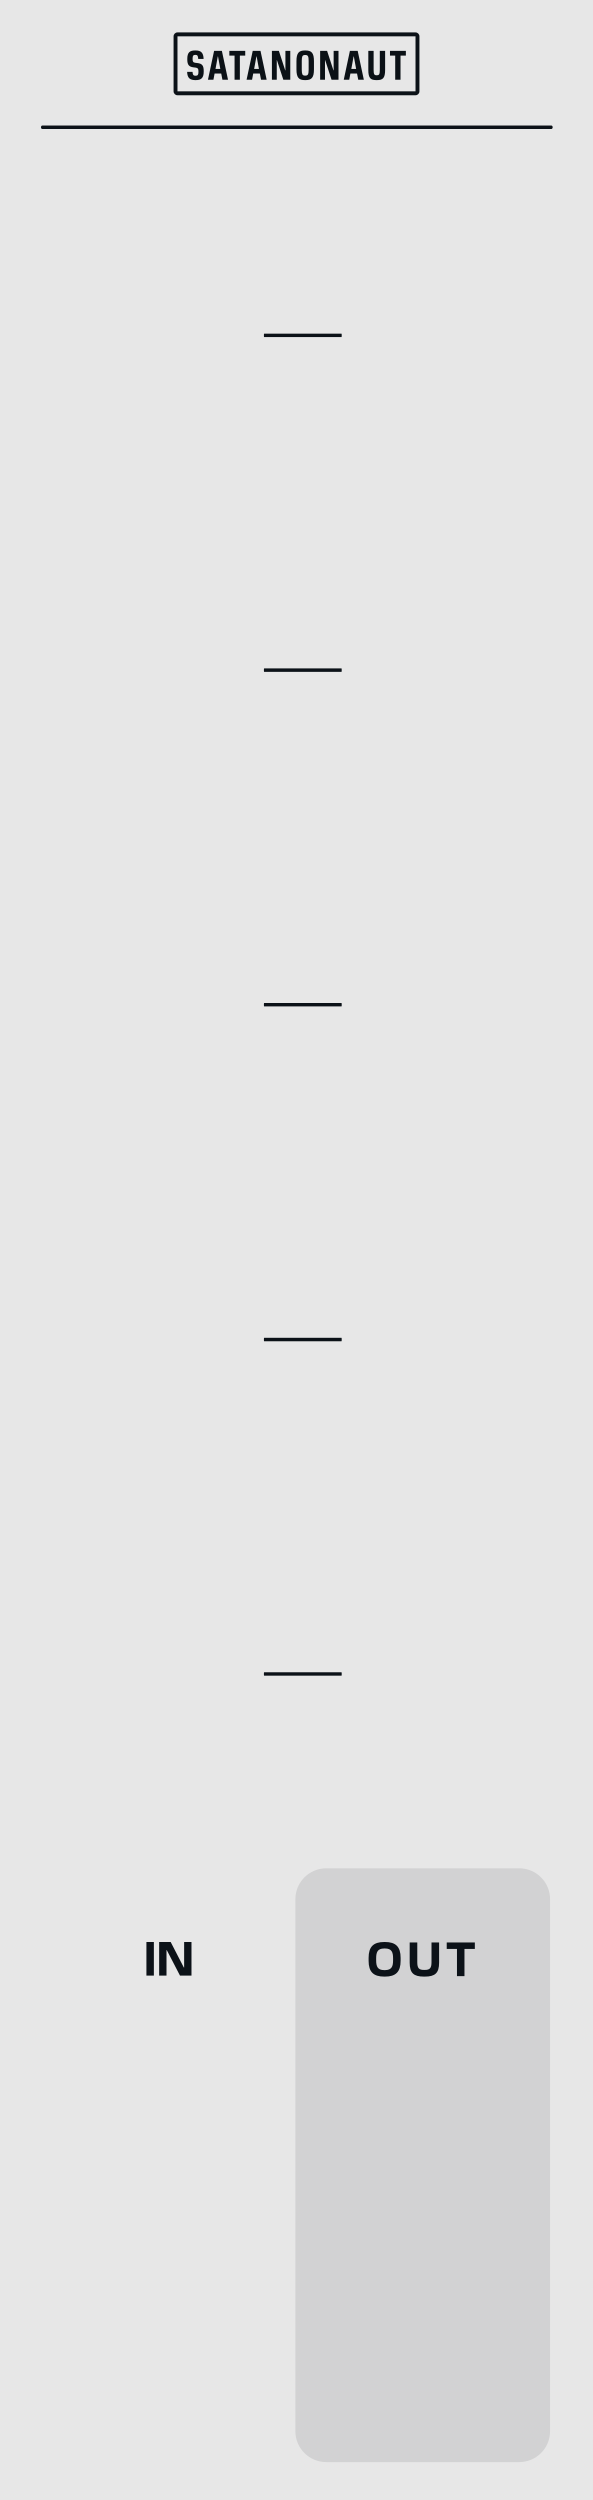
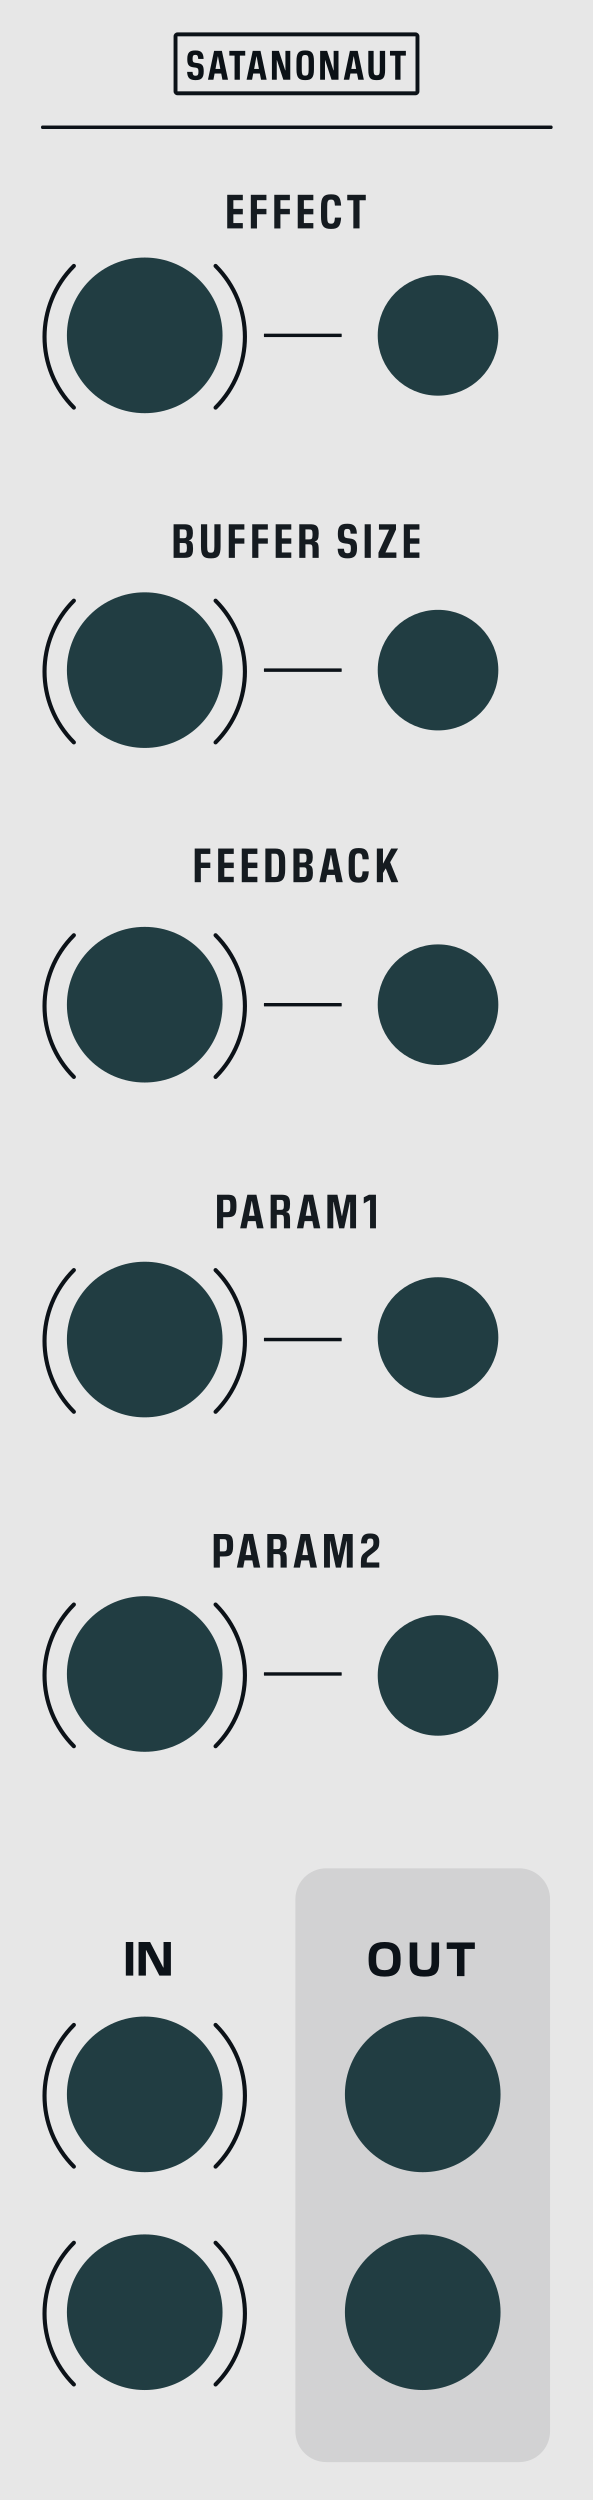
<svg xmlns="http://www.w3.org/2000/svg" version="1.1" id="Ebene_2" x="0px" y="0px" width="30.48mm" height="128.5mm" viewBox="0 0 86.4 364.252" xml:space="preserve">
  <defs id="defs63">
    <rect x="81.052" y="34.737" width="133.024" height="44.106" id="rect4" />
    <rect x="22.981" y="406.233" width="46.315" height="26.163" id="rect3" />
+     <rect x="31.775" y="71.189" width="255.118" height="85.549" id="rect2-5-9-1-4" />
+     <rect x="31.775" y="71.189" width="255.118" height="85.549" id="rect2-5-9-1-4-8" />
+     <rect x="31.775" y="71.189" width="255.118" height="85.549" id="rect2-5-9-1-4-8-6" />
+     <rect x="31.775" y="71.189" width="255.118" height="85.549" id="rect2-5-9-1-4-8-6-9" />
+     <rect x="31.775" y="71.189" width="255.118" height="85.549" id="rect2-5-9-1-4-8-6-9-4" />
  </defs>
  <style type="text/css" id="style2">
	.st0{fill:#F3EDE7;}
</style>
  <rect style="fill:#e7e7e7;fill-opacity:1;stroke-width:0.726;stroke-dasharray:none" id="rect350" width="86.4" height="364.252" x="0" y="-2.8421709e-14" />
  <path class="st0" d="M 6.153,18.793 H 80.343 c 0.1,0 0.181,-0.112 0.181,-0.25 0,-0.138 -0.081,-0.25 -0.181,-0.25 H 6.153 c -0.1,0 -0.181,0.112 -0.181,0.25 0,0.138 0.081,0.25 0.181,0.25" id="path52" style="fill:#0c1218;fill-opacity:1;stroke:none;stroke-width:1" />
  <path class="st0" d="m 38.477,49.114 h 11.284 c 0.015,0 0.027,-0.112 0.027,-0.25 0,-0.138 -0.012,-0.25 -0.027,-0.25 H 38.477 c -0.015,0 -0.027,0.112 -0.027,0.25 0,0.138 0.012,0.25 0.027,0.25" id="path52-8" style="fill:#0c1218;fill-opacity:1;stroke:none;stroke-width:1" />
  <path class="st0" d="m 38.477,97.889 h 11.284 c 0.015,0 0.027,-0.112 0.027,-0.25 0,-0.138 -0.012,-0.25 -0.027,-0.25 H 38.477 c -0.015,0 -0.027,0.112 -0.027,0.25 0,0.138 0.012,0.25 0.027,0.25" id="path52-8-3" style="fill:#0c1218;fill-opacity:1;stroke:none;stroke-width:1" />
  <path class="st0" d="m 38.477,146.635 h 11.284 c 0.015,0 0.027,-0.112 0.027,-0.25 0,-0.138 -0.012,-0.25 -0.027,-0.25 H 38.477 c -0.015,0 -0.027,0.112 -0.027,0.25 0,0.138 0.012,0.25 0.027,0.25" id="path52-8-4" style="fill:#0c1218;fill-opacity:1;stroke:none;stroke-width:1" />
  <path class="st0" d="m 38.477,195.422 h 11.284 c 0.015,0 0.027,-0.112 0.027,-0.25 0,-0.138 -0.012,-0.25 -0.027,-0.25 H 38.477 c -0.015,0 -0.027,0.112 -0.027,0.25 0,0.138 0.012,0.25 0.027,0.25" id="path52-8-3-8" style="fill:#0c1218;fill-opacity:1;stroke:none;stroke-width:1" />
  <path class="st0" d="m 38.477,244.151 h 11.284 c 0.015,0 0.027,-0.112 0.027,-0.25 0,-0.138 -0.012,-0.25 -0.027,-0.25 H 38.477 c -0.015,0 -0.027,0.112 -0.027,0.25 0,0.138 0.012,0.25 0.027,0.25" id="path52-8-3-8-1" style="fill:#0c1218;fill-opacity:1;stroke:none;stroke-width:1" />
  <g id="g1" transform="translate(-27.95219)">
    <path class="st0" d="m 88.493,5.293 v 8.018 h -34.681 V 5.293 h 34.681 m 0,-0.571 h -34.681 c -0.315,0 -0.57,0.255 -0.57,0.57 v 8.018 c 0,0.315 0.255,0.57 0.57,0.57 h 34.681 c 0.315,0 0.57,-0.255 0.57,-0.57 V 5.293 c 0,-0.315 -0.255,-0.571 -0.57,-0.571 z" id="path54" style="fill:#0c1218;fill-opacity:1;stroke:none" />
  </g>
  <rect style="fill:#d2d2d3;fill-opacity:1;stroke:none;stroke-width:0.283" id="rect2" width="37.107" height="86.518" x="43.038" y="-358.731" rx="4.5" ry="4.5" transform="scale(1,-1)" />
  <path class="st0" d="m 67.672,283.959 h 1.513 v -0.938 h -4.097 v 0.938 h 1.492 v 3.964 h 1.093 v -3.964 z m -5.789,4.034 c 1.513,0 2.094,-0.518 2.094,-2.031 v -2.942 h -1.106 v 2.879 c 0,0.847 -0.238,1.121 -0.96,1.121 h -0.154 c -0.722,0 -0.959,-0.266 -0.959,-1.121 v -2.879 h -1.107 v 2.942 c 0,1.513 0.575,2.031 2.094,2.031 z m -5.901,-0.945 c -0.973,0 -1.176,-0.539 -1.176,-1.429 v -0.294 c 0,-0.889 0.203,-1.429 1.176,-1.429 h 0.119 c 0.967,0 1.17,0.54 1.17,1.429 v 0.294 c 0,0.903 -0.203,1.415 -1.17,1.429 z m 0.105,0.945 c 1.576,0 2.283,-0.686 2.283,-2.304 v -0.427 c 0,-1.618 -0.708,-2.311 -2.283,-2.311 h -0.091 c -1.59,0 -2.29,0.693 -2.29,2.311 v 0.427 c 0,1.618 0.7,2.304 2.29,2.304 z" id="path46" style="fill:#0c1218;fill-opacity:1;stroke:none" />
-   <path style="font-size:9.333px;font-family:Pilat;-inkscape-font-specification:Pilat;text-align:center;text-anchor:middle;white-space:pre;fill:#0c1218;stroke-width:0.378" d="m 43.208,407.866 h -1.447 v 6.533 h 1.447 z m 7.308,0 h -1.428 v 4.965 h -0.056 l -2.557,-4.965 h -2.24 v 6.533 h 1.428 v -4.956 h 0.056 l 2.567,4.956 h 2.231 z" id="text3" transform="matrix(0.7500001,0,0,0.7500001,-9.987575,-22.94877)" aria-label="IN" />
+   <path style="font-size:9.333px;font-family:Pilat;-inkscape-font-specification:Pilat;text-align:center;text-anchor:middle;white-space:pre;fill:#0c1218;stroke-width:0.283" d="m 19.418,282.951 h -1.085 v 4.9 h 1.085 z m 5.481,0 h -1.071 v 3.724 h -0.042 l -1.918,-3.724 h -1.68 v 4.9 h 1.071 v -3.717 h 0.042 l 1.925,3.717 h 1.673 z" id="text3" aria-label="IN" />
  <path style="font-size:8px;font-family:'Pilat Condensed';-inkscape-font-specification:'Pilat Condensed, ';text-align:center;letter-spacing:0.6px;text-anchor:middle;white-space:pre;fill:#0b1116;stroke-width:0.378" d="m 128.048,41.816 c 1.024,0 1.552,-0.376 1.552,-1.656 v -0.112 c 0,-1.064 -0.32,-1.432 -1.2,-1.544 l -0.4,-0.048 c -0.456,-0.056 -0.56,-0.232 -0.56,-0.72 v -0.112 c 0,-0.552 0.144,-0.712 0.528,-0.712 0.376,0 0.536,0.128 0.568,0.792 h 1.04 c -0.032,-1.248 -0.544,-1.648 -1.552,-1.648 h -0.096 c -1.056,0 -1.52,0.4 -1.52,1.648 v 0.088 c 0,1.064 0.328,1.432 1.208,1.544 l 0.4,0.048 c 0.456,0.064 0.56,0.224 0.56,0.728 v 0.136 c 0,0.568 -0.16,0.72 -0.568,0.72 -0.344,0 -0.552,-0.12 -0.584,-0.752 h -1.048 c 0.024,0.6 0.168,1.024 0.432,1.256 0.264,0.232 0.656,0.344 1.16,0.344 z m 5.08,-5.68 h -1.512 l -1.192,5.6 h 1.064 l 0.224,-1.2 h 1.288 l 0.232,1.2 h 1.088 z m -0.752,1.072 0.448,2.44 h -0.936 l 0.448,-2.44 z m 4.248,-0.16 h 1.04 v -0.912 h -3.088 v 0.912 h 1.016 v 4.688 h 1.032 z m 4.008,-0.912 h -1.512 l -1.192,5.6 h 1.064 l 0.224,-1.2 h 1.288 l 0.232,1.2 h 1.088 z m -0.752,1.072 0.448,2.44 h -0.936 l 0.448,-2.44 z m 6.536,-1.072 h -0.944 v 3.784 h -0.04 l -1.232,-3.784 h -1.352 v 5.6 h 0.944 v -3.784 h 0.04 l 1.232,3.784 h 1.352 z m 2.944,5.68 c 1.184,0 1.656,-0.464 1.656,-2.08 v -1.592 c 0,-1.624 -0.472,-2.088 -1.656,-2.088 h -0.088 c -1.176,0 -1.656,0.464 -1.656,2.088 v 1.592 c 0,1.616 0.48,2.08 1.656,2.08 z m -0.072,-0.872 c -0.264,0 -0.432,-0.08 -0.52,-0.248 -0.08,-0.168 -0.12,-0.464 -0.12,-0.888 v -1.736 c 0,-0.432 0.04,-0.728 0.12,-0.888 0.088,-0.168 0.256,-0.248 0.52,-0.248 h 0.056 c 0.264,0 0.432,0.08 0.512,0.248 0.088,0.16 0.128,0.456 0.128,0.888 v 1.736 c 0,0.424 -0.04,0.72 -0.128,0.888 -0.08,0.168 -0.248,0.248 -0.512,0.248 z m 6.496,-4.808 h -0.944 v 3.784 h -0.04 l -1.232,-3.784 h -1.352 v 5.6 h 0.944 v -3.784 h 0.04 l 1.232,3.784 h 1.352 z m 3.728,0 h -1.512 l -1.192,5.6 h 1.064 l 0.224,-1.2 h 1.288 l 0.232,1.2 h 1.088 z m -0.752,1.072 0.448,2.44 h -0.936 l 0.448,-2.44 z m 4.496,4.608 c 1.152,0 1.584,-0.392 1.584,-1.984 v -3.696 h -1.032 v 3.704 c 0,0.84 -0.128,1.032 -0.568,1.032 h -0.064 c -0.44,0 -0.568,-0.192 -0.568,-1.032 v -3.704 h -1.032 v 3.696 c 0,1.592 0.432,1.984 1.584,1.984 z m 4.576,-4.768 h 1.04 v -0.912 h -3.088 v 0.912 h 1.016 v 4.688 h 1.032 z" id="text4" transform="matrix(0.7500001,0,0,0.7500001,-67.51835,-19.68918)" aria-label="SATANONAUT" />
+   <g id="g2" transform="translate(-19.6065,-68.15623)">
+     <path class="st0" d="m 30.582,127.335 c -2.793,-2.793 -4.188,-6.45 -4.188,-10.111 0,-3.66 1.395,-7.318 4.188,-10.111 0.117,-0.117 0.117,-0.307 0,-0.424 -0.117,-0.117 -0.307,-0.117 -0.424,0 -2.909,2.908 -4.364,6.723 -4.364,10.535 0,3.812 1.455,7.626 4.364,10.535 0.117,0.117 0.307,0.117 0.424,0 0.117,-0.116 0.117,-0.306 0,-0.424 z" id="path28" style="fill:#0c1218;fill-opacity:1;stroke:none" />
+     <path class="st0" d="m 50.803,107.114 c 2.793,2.793 4.188,6.45 4.188,10.111 0,3.66 -1.395,7.318 -4.188,10.111 -0.117,0.117 -0.117,0.307 0,0.424 0.117,0.117 0.307,0.117 0.424,0 2.909,-2.908 4.364,-6.723 4.364,-10.535 0,-3.812 -1.455,-7.626 -4.364,-10.535 -0.117,-0.117 -0.307,-0.117 -0.424,0 -0.118,0.117 -0.118,0.307 0,0.424 z" id="path30" style="fill:#0c1218;fill-opacity:1;stroke:none" />
+   </g>
+   <circle style="fill:#213d42;stroke:none;stroke-width:0.283" id="effect_input" cx="21.086" cy="48.864" r="11.339" />
+   <g id="g2-4" transform="translate(-19.6065,-19.38144)">
+     <path class="st0" d="m 30.582,127.335 c -2.793,-2.793 -4.188,-6.45 -4.188,-10.111 0,-3.66 1.395,-7.318 4.188,-10.111 0.117,-0.117 0.117,-0.307 0,-0.424 -0.117,-0.117 -0.307,-0.117 -0.424,0 -2.909,2.908 -4.364,6.723 -4.364,10.535 0,3.812 1.455,7.626 4.364,10.535 0.117,0.117 0.307,0.117 0.424,0 0.117,-0.116 0.117,-0.306 0,-0.424 z" id="path28-7" style="fill:#0c1218;fill-opacity:1;stroke:none" />
+     <path class="st0" d="m 50.803,107.114 c 2.793,2.793 4.188,6.45 4.188,10.111 0,3.66 -1.395,7.318 -4.188,10.111 -0.117,0.117 -0.117,0.307 0,0.424 0.117,0.117 0.307,0.117 0.424,0 2.909,-2.908 4.364,-6.723 4.364,-10.535 0,-3.812 -1.455,-7.626 -4.364,-10.535 -0.117,-0.117 -0.307,-0.117 -0.424,0 -0.118,0.117 -0.118,0.307 0,0.424 z" id="path30-5" style="fill:#0c1218;fill-opacity:1;stroke:none" />
+   </g>
+   <circle style="fill:#213d42;stroke:none;stroke-width:0.283" id="buffer_size_input" cx="21.086" cy="97.639" r="11.339" />
+   <g id="g2-4-9" transform="translate(-19.6065,29.36409)">
+     <path class="st0" d="m 30.582,127.335 c -2.793,-2.793 -4.188,-6.45 -4.188,-10.111 0,-3.66 1.395,-7.318 4.188,-10.111 0.117,-0.117 0.117,-0.307 0,-0.424 -0.117,-0.117 -0.307,-0.117 -0.424,0 -2.909,2.908 -4.364,6.723 -4.364,10.535 0,3.812 1.455,7.626 4.364,10.535 0.117,0.117 0.307,0.117 0.424,0 0.117,-0.116 0.117,-0.306 0,-0.424 z" id="path28-7-3" style="fill:#0c1218;fill-opacity:1;stroke:none" />
+     <path class="st0" d="m 50.803,107.114 c 2.793,2.793 4.188,6.45 4.188,10.111 0,3.66 -1.395,7.318 -4.188,10.111 -0.117,0.117 -0.117,0.307 0,0.424 0.117,0.117 0.307,0.117 0.424,0 2.909,-2.908 4.364,-6.723 4.364,-10.535 0,-3.812 -1.455,-7.626 -4.364,-10.535 -0.117,-0.117 -0.307,-0.117 -0.424,0 -0.118,0.117 -0.118,0.307 0,0.424 z" id="path30-5-4" style="fill:#0c1218;fill-opacity:1;stroke:none" />
+   </g>
+   <circle style="fill:#213d42;stroke:none;stroke-width:0.283" id="feedback_input" cx="21.086" cy="146.385" r="11.339" />
+   <g id="g2-4-9-7" transform="translate(-19.6065,78.15142)">
+     <path class="st0" d="m 30.582,127.335 c -2.793,-2.793 -4.188,-6.45 -4.188,-10.111 0,-3.66 1.395,-7.318 4.188,-10.111 0.117,-0.117 0.117,-0.307 0,-0.424 -0.117,-0.117 -0.307,-0.117 -0.424,0 -2.909,2.908 -4.364,6.723 -4.364,10.535 0,3.812 1.455,7.626 4.364,10.535 0.117,0.117 0.307,0.117 0.424,0 0.117,-0.116 0.117,-0.306 0,-0.424 z" id="path28-7-3-9" style="fill:#0c1218;fill-opacity:1;stroke:none" />
+     <path class="st0" d="m 50.803,107.114 c 2.793,2.793 4.188,6.45 4.188,10.111 0,3.66 -1.395,7.318 -4.188,10.111 -0.117,0.117 -0.117,0.307 0,0.424 0.117,0.117 0.307,0.117 0.424,0 2.909,-2.908 4.364,-6.723 4.364,-10.535 0,-3.812 -1.455,-7.626 -4.364,-10.535 -0.117,-0.117 -0.307,-0.117 -0.424,0 -0.118,0.117 -0.118,0.307 0,0.424 z" id="path30-5-4-9" style="fill:#0c1218;fill-opacity:1;stroke:none" />
+   </g>
+   <circle style="fill:#213d42;stroke:none;stroke-width:0.283" id="param_1_input" cx="21.086" cy="195.172" r="11.339" />
+   <g id="g2-4-9-7-4" transform="translate(-19.6065,126.8809)">
+     <path class="st0" d="m 30.582,127.335 c -2.793,-2.793 -4.188,-6.45 -4.188,-10.111 0,-3.66 1.395,-7.318 4.188,-10.111 0.117,-0.117 0.117,-0.307 0,-0.424 -0.117,-0.117 -0.307,-0.117 -0.424,0 -2.909,2.908 -4.364,6.723 -4.364,10.535 0,3.812 1.455,7.626 4.364,10.535 0.117,0.117 0.307,0.117 0.424,0 0.117,-0.116 0.117,-0.306 0,-0.424 z" id="path28-7-3-9-4" style="fill:#0c1218;fill-opacity:1;stroke:none" />
+     <path class="st0" d="m 50.803,107.114 c 2.793,2.793 4.188,6.45 4.188,10.111 0,3.66 -1.395,7.318 -4.188,10.111 -0.117,0.117 -0.117,0.307 0,0.424 0.117,0.117 0.307,0.117 0.424,0 2.909,-2.908 4.364,-6.723 4.364,-10.535 0,-3.812 -1.455,-7.626 -4.364,-10.535 -0.117,-0.117 -0.307,-0.117 -0.424,0 -0.118,0.117 -0.118,0.307 0,0.424 z" id="path30-5-4-9-3" style="fill:#0c1218;fill-opacity:1;stroke:none" />
+   </g>
+   <circle style="fill:#213d42;stroke:none;stroke-width:0.283" id="param_2_input" cx="21.086" cy="243.901" r="11.339" />
+   <g id="g2-4-9-7-4-4" transform="translate(-19.6065,188.1307)">
+     <path class="st0" d="m 30.582,127.335 c -2.793,-2.793 -4.188,-6.45 -4.188,-10.111 0,-3.66 1.395,-7.318 4.188,-10.111 0.117,-0.117 0.117,-0.307 0,-0.424 -0.117,-0.117 -0.307,-0.117 -0.424,0 -2.909,2.908 -4.364,6.723 -4.364,10.535 0,3.812 1.455,7.626 4.364,10.535 0.117,0.117 0.307,0.117 0.424,0 0.117,-0.116 0.117,-0.306 0,-0.424 z" id="path28-7-3-9-4-4" style="fill:#0c1218;fill-opacity:1;stroke:none" />
+     <path class="st0" d="m 50.803,107.114 c 2.793,2.793 4.188,6.45 4.188,10.111 0,3.66 -1.395,7.318 -4.188,10.111 -0.117,0.117 -0.117,0.307 0,0.424 0.117,0.117 0.307,0.117 0.424,0 2.909,-2.908 4.364,-6.723 4.364,-10.535 0,-3.812 -1.455,-7.626 -4.364,-10.535 -0.117,-0.117 -0.307,-0.117 -0.424,0 -0.118,0.117 -0.118,0.307 0,0.424 z" id="path30-5-4-9-3-4" style="fill:#0c1218;fill-opacity:1;stroke:none" />
+   </g>
+   <circle style="fill:#213d42;stroke:none;stroke-width:0.283" id="left_input" cx="21.086" cy="305.151" r="11.339" />
+   <circle style="fill:#213d42;stroke:none;stroke-width:0.283" id="left_output" cx="61.592" cy="305.151" r="11.339" />
+   <circle style="fill:#213d42;stroke:none;stroke-width:0.283" id="right_output" cx="61.592" cy="336.892" r="11.339" />
+   <circle style="display:inline;fill:#213d42;stroke:none;stroke-width:0.283" id="effect_knob" cx="63.821" cy="48.864" r="8.786" />
+   <circle style="display:inline;fill:#213d42;stroke:none;stroke-width:0.283" id="buffer_size_knob" cx="63.821" cy="97.639" r="8.786" />
+   <circle style="display:inline;fill:#213d42;stroke:none;stroke-width:0.283" id="feedback_knob" cx="63.821" cy="146.385" r="8.786" />
+   <circle style="display:inline;fill:#213d42;stroke:none;stroke-width:0.283" id="param1_knob" cx="63.821" cy="194.878" r="8.786" />
+   <circle style="display:inline;fill:#213d42;stroke:none;stroke-width:0.283" id="param2_knob" cx="63.821" cy="244.109" r="8.786" />
+   <g id="g2-4-9-7-4-4-1" transform="translate(-19.6065,219.8715)">
+     <path class="st0" d="m 30.582,127.335 c -2.793,-2.793 -4.188,-6.45 -4.188,-10.111 0,-3.66 1.395,-7.318 4.188,-10.111 0.117,-0.117 0.117,-0.307 0,-0.424 -0.117,-0.117 -0.307,-0.117 -0.424,0 -2.909,2.908 -4.364,6.723 -4.364,10.535 0,3.812 1.455,7.626 4.364,10.535 0.117,0.117 0.307,0.117 0.424,0 0.117,-0.116 0.117,-0.306 0,-0.424 z" id="path28-7-3-9-4-4-5" style="fill:#0c1218;fill-opacity:1;stroke:none" />
+     <path class="st0" d="m 50.803,107.114 c 2.793,2.793 4.188,6.45 4.188,10.111 0,3.66 -1.395,7.318 -4.188,10.111 -0.117,0.117 -0.117,0.307 0,0.424 0.117,0.117 0.307,0.117 0.424,0 2.909,-2.908 4.364,-6.723 4.364,-10.535 0,-3.812 -1.455,-7.626 -4.364,-10.535 -0.117,-0.117 -0.307,-0.117 -0.424,0 -0.118,0.117 -0.118,0.307 0,0.424 z" id="path30-5-4-9-3-4-8" style="fill:#0c1218;fill-opacity:1;stroke:none" />
+   </g>
+   <circle style="fill:#213d42;stroke:none;stroke-width:0.283" id="right_input" cx="21.086" cy="336.892" r="11.339" />
+   <path d="m 149.056,78.311 h -1.839 v -1.699 h 1.839 v -1.055 h -1.839 v -1.689 h 1.839 v -1.045 h -3.033 v 6.533 h 3.033 z m 2.747,-1.708 h 1.839 v -1.045 h -1.839 v -1.689 h 1.839 v -1.045 h -3.033 v 6.533 h 1.195 z m 4.557,0 h 1.839 v -1.045 h -1.839 v -1.689 h 1.839 v -1.045 h -3.033 v 6.533 h 1.195 z m 6.396,1.708 h -1.839 v -1.699 h 1.839 v -1.055 h -1.839 v -1.689 h 1.839 v -1.045 h -3.033 v 6.533 h 3.033 z m 3.521,1.139 c 1.269,0 1.783,-0.495 1.876,-2.193 h -1.204 c -0.056,0.971 -0.252,1.176 -0.709,1.176 h -0.056 c -0.308,0 -0.504,-0.093 -0.597,-0.289 -0.093,-0.196 -0.14,-0.541 -0.14,-1.036 v -2.025 c 0,-1.008 0.131,-1.325 0.737,-1.325 h 0.056 c 0.457,0 0.653,0.196 0.709,1.167 h 1.204 c -0.093,-1.699 -0.607,-2.193 -1.876,-2.193 h -0.14 c -1.372,0 -1.895,0.56 -1.895,2.427 v 1.867 c 0,1.867 0.523,2.427 1.895,2.427 z m 5.453,-5.563 h 1.213 v -1.064 h -3.603 v 1.064 h 1.185 v 5.469 h 1.204 z" id="text2-5-5-9-5" style="font-size:9.333px;font-family:'Pilat Condensed';-inkscape-font-specification:'Pilat Condensed, ';text-align:center;letter-spacing:0.88px;white-space:pre;fill:#0b1116;fill-opacity:0.953;stroke-width:0.378" transform="matrix(0.7500001,0,0,0.7500001,-76.41249,-26.23459)" aria-label="EFFECT" />
+   <path d="m 139.282,77.48 c 0,-0.98 -0.252,-1.381 -0.803,-1.493 v -0.047 c 0.513,-0.112 0.775,-0.523 0.775,-1.353 v -0.065 c 0,-1.409 -0.513,-1.699 -1.755,-1.699 H 135.502 v 6.533 h 2.035 c 1.223,0 1.745,-0.308 1.745,-1.736 z m -1.895,-3.649 c 0.485,0 0.672,0.093 0.672,0.849 v 0.037 c 0,0.747 -0.187,0.821 -0.653,0.821 h -0.709 v -1.708 z m 0,2.641 c 0.504,0 0.7,0.065 0.7,0.84 v 0.187 c 0,0.765 -0.196,0.859 -0.7,0.859 h -0.691 v -1.885 z m 5.397,2.977 c 1.344,0 1.848,-0.457 1.848,-2.315 v -4.312 h -1.204 v 4.321 c 0,0.98 -0.149,1.204 -0.663,1.204 h -0.075 c -0.513,0 -0.663,-0.224 -0.663,-1.204 v -4.321 h -1.204 v 4.312 c 0,1.857 0.504,2.315 1.848,2.315 z m 4.632,-2.847 h 1.839 v -1.045 h -1.839 v -1.689 h 1.839 V 72.823 H 146.222 v 6.533 h 1.195 z m 4.557,0 h 1.839 v -1.045 h -1.839 v -1.689 h 1.839 v -1.045 h -3.033 v 6.533 h 1.195 z m 6.396,1.708 h -1.839 v -1.699 h 1.839 v -1.055 h -1.839 v -1.689 h 1.839 v -1.045 h -3.033 v 6.533 h 3.033 z m 2.747,-1.587 h 0.7 c 0.504,0 0.681,0.093 0.681,0.896 v 1.736 h 1.195 v -1.661 c 0,-1.176 -0.252,-1.381 -0.756,-1.493 v -0.047 c 0.504,-0.131 0.756,-0.42 0.756,-1.475 v -0.121 c 0,-1.456 -0.523,-1.736 -1.764,-1.736 h -2.007 v 6.533 h 1.195 z m 0.691,-2.893 c 0.495,0 0.691,0.093 0.691,0.877 v 0.187 c 0,0.775 -0.187,0.868 -0.644,0.868 h -0.737 v -1.932 z m 7.519,5.619 c 1.195,0 1.811,-0.439 1.811,-1.932 v -0.131 c 0,-1.241 -0.373,-1.671 -1.4,-1.801 l -0.467,-0.056 c -0.532,-0.065 -0.653,-0.271 -0.653,-0.84 v -0.131 c 0,-0.644 0.168,-0.831 0.616,-0.831 0.439,0 0.625,0.149 0.663,0.924 h 1.213 c -0.037,-1.456 -0.635,-1.923 -1.811,-1.923 h -0.112 c -1.232,0 -1.773,0.467 -1.773,1.923 v 0.103 c 0,1.241 0.383,1.671 1.409,1.801 l 0.467,0.056 c 0.532,0.075 0.653,0.261 0.653,0.849 v 0.159 c 0,0.663 -0.187,0.84 -0.663,0.84 -0.401,0 -0.644,-0.14 -0.681,-0.877 h -1.223 c 0.028,0.7 0.196,1.195 0.504,1.465 0.308,0.271 0.765,0.401 1.353,0.401 z m 4.492,-6.627 h -1.195 v 6.533 h 1.195 z m 4.968,5.488 h -2.128 l 2.053,-4.452 v -1.036 h -3.313 v 1.055 h 1.96 l -2.053,4.452 v 1.027 h 3.481 z m 4.473,0 h -1.839 v -1.699 h 1.839 v -1.055 h -1.839 v -1.689 h 1.839 v -1.045 h -3.033 v 6.533 h 3.033 z" id="text2-5-5-9-5-0" style="font-size:9.333px;font-family:'Pilat Condensed';-inkscape-font-specification:'Pilat Condensed, ';text-align:center;letter-spacing:0.88px;white-space:pre;fill:#0b1116;fill-opacity:0.953;stroke-width:0.378" transform="matrix(0.7500001,0,0,0.7500001,-76.3355,21.76541)" aria-label="BUFFER SIZE" />
+   <path d="m 140.91,76.603 h 1.839 v -1.045 h -1.839 v -1.689 h 1.839 v -1.045 h -3.033 v 6.533 h 1.195 z m 6.396,1.708 h -1.839 v -1.699 h 1.839 v -1.055 h -1.839 v -1.689 h 1.839 v -1.045 h -3.033 v 6.533 h 3.033 z m 4.585,0 h -1.839 v -1.699 h 1.839 v -1.055 h -1.839 v -1.689 h 1.839 v -1.045 h -3.033 v 6.533 h 3.033 z m 5.407,-3.052 c 0,-1.876 -0.579,-2.436 -1.951,-2.436 h -1.904 v 6.533 h 1.904 c 1.372,0 1.951,-0.56 1.951,-2.427 z m -1.969,-1.428 c 0.597,0 0.765,0.336 0.765,1.344 v 1.839 c 0,0.999 -0.177,1.335 -0.765,1.335 h -0.691 v -4.517 z m 7.348,3.649 c 0,-0.98 -0.252,-1.381 -0.803,-1.493 v -0.047 c 0.513,-0.112 0.775,-0.523 0.775,-1.353 v -0.065 c 0,-1.409 -0.513,-1.699 -1.755,-1.699 h -1.997 v 6.533 h 2.035 c 1.223,0 1.745,-0.308 1.745,-1.736 z m -1.895,-3.649 c 0.485,0 0.672,0.093 0.672,0.849 v 0.037 c 0,0.747 -0.187,0.821 -0.653,0.821 h -0.709 v -1.708 z m 0,2.641 c 0.504,0 0.7,0.065 0.7,0.84 v 0.187 c 0,0.765 -0.196,0.859 -0.7,0.859 h -0.691 v -1.885 z m 6.303,-3.649 h -1.764 l -1.391,6.533 h 1.241 l 0.261,-1.4 h 1.503 l 0.271,1.4 h 1.269 z m -0.877,1.251 0.523,2.847 h -1.092 l 0.523,-2.847 z m 5.453,5.376 c 1.269,0 1.783,-0.495 1.876,-2.193 h -1.204 c -0.056,0.971 -0.252,1.176 -0.709,1.176 h -0.056 c -0.308,0 -0.504,-0.093 -0.597,-0.289 -0.093,-0.196 -0.14,-0.541 -0.14,-1.036 v -2.025 c 0,-1.008 0.131,-1.325 0.737,-1.325 h 0.056 c 0.457,0 0.653,0.196 0.709,1.167 h 1.204 c -0.093,-1.699 -0.607,-2.193 -1.876,-2.193 h -0.14 c -1.372,0 -1.895,0.56 -1.895,2.427 v 1.867 c 0,1.867 0.523,2.427 1.895,2.427 z m 4.632,-1.867 0.504,-0.868 h 0.047 l 1.073,2.641 h 1.353 l -1.587,-3.873 1.54,-2.66 h -1.344 l -1.549,2.893 h -0.037 v -2.893 h -1.195 v 6.533 h 1.195 z" id="text2-5-5-9-5-0-8" style="font-size:9.333px;font-family:'Pilat Condensed';-inkscape-font-specification:'Pilat Condensed, ';text-align:center;letter-spacing:0.88px;white-space:pre;fill:#0b1116;fill-opacity:0.953;stroke-width:0.378" transform="matrix(0.7500001,0,0,0.7500001,-76.41949,69.01542)" aria-label="FEEDBACK" />
+   <path d="m 145.089,77.191 h 0.812 c 1.223,0 1.764,-0.317 1.764,-1.997 v -0.373 c 0,-1.717 -0.523,-1.997 -1.764,-1.997 h -2.007 v 6.533 h 1.195 z m 0.709,-3.369 c 0.485,0 0.672,0.121 0.672,0.971 v 0.448 c 0,0.84 -0.177,0.971 -0.672,0.971 h -0.709 v -2.389 z m 5.743,-0.999 h -1.764 l -1.391,6.533 h 1.241 l 0.261,-1.4 h 1.503 l 0.271,1.4 h 1.269 z m -0.877,1.251 0.523,2.847 h -1.092 l 0.523,-2.847 z m 4.837,2.651 h 0.7 c 0.504,0 0.681,0.093 0.681,0.896 v 1.736 h 1.195 v -1.661 c 0,-1.176 -0.252,-1.381 -0.756,-1.493 v -0.047 c 0.504,-0.131 0.756,-0.42 0.756,-1.475 v -0.121 c 0,-1.456 -0.523,-1.736 -1.764,-1.736 h -2.007 v 6.533 h 1.195 z m 0.691,-2.893 c 0.495,0 0.691,0.093 0.691,0.877 v 0.187 c 0,0.775 -0.187,0.868 -0.644,0.868 h -0.737 v -1.932 z m 6.368,-1.008 h -1.764 l -1.391,6.533 h 1.241 l 0.261,-1.4 h 1.503 l 0.271,1.4 h 1.269 z m -0.877,1.251 0.523,2.847 h -1.092 l 0.523,-2.847 z m 9.215,-1.251 h -1.857 l -0.859,4.125 h -0.056 l -0.849,-4.125 h -1.951 v 6.533 h 1.148 v -5.124 h 0.047 l 1.101,5.124 h 0.98 l 1.092,-5.124 h 0.056 v 5.124 h 1.148 z m 3.867,0 h -1.353 l -1.017,0.504 v 1.204 l 1.176,-0.663 h 0.047 v 5.488 h 1.148 z" id="text2-5-5-9-5-0-8-4" style="font-size:9.333px;font-family:'Pilat Condensed';-inkscape-font-specification:'Pilat Condensed, ';text-align:center;letter-spacing:0.88px;white-space:pre;fill:#0b1116;fill-opacity:0.953;stroke-width:0.378" transform="matrix(0.7500001,0,0,0.7500001,-76.297,119.4529)" aria-label="PARAM1" />
+   <path d="m 144.492,77.191 h 0.812 c 1.223,0 1.764,-0.317 1.764,-1.997 v -0.373 c 0,-1.717 -0.523,-1.997 -1.764,-1.997 h -2.007 v 6.533 h 1.195 z m 0.709,-3.369 c 0.485,0 0.672,0.121 0.672,0.971 v 0.448 c 0,0.84 -0.177,0.971 -0.672,0.971 h -0.709 v -2.389 z m 5.743,-0.999 h -1.764 l -1.391,6.533 h 1.241 l 0.261,-1.4 h 1.503 l 0.271,1.4 h 1.269 z m -0.877,1.251 0.523,2.847 h -1.092 l 0.523,-2.847 z m 4.837,2.651 h 0.7 c 0.504,0 0.681,0.093 0.681,0.896 v 1.736 h 1.195 v -1.661 c 0,-1.176 -0.252,-1.381 -0.756,-1.493 v -0.047 c 0.504,-0.131 0.756,-0.42 0.756,-1.475 v -0.121 c 0,-1.456 -0.523,-1.736 -1.764,-1.736 h -2.007 v 6.533 h 1.195 z m 0.691,-2.893 c 0.495,0 0.691,0.093 0.691,0.877 v 0.187 c 0,0.775 -0.187,0.868 -0.644,0.868 h -0.737 v -1.932 z m 6.368,-1.008 h -1.764 l -1.391,6.533 h 1.241 l 0.261,-1.4 h 1.503 l 0.271,1.4 h 1.269 z m -0.877,1.251 0.523,2.847 h -1.092 l 0.523,-2.847 z m 9.215,-1.251 h -1.857 l -0.859,4.125 h -0.056 l -0.849,-4.125 h -1.951 v 6.533 h 1.148 v -5.124 h 0.047 l 1.101,5.124 h 0.98 l 1.092,-5.124 h 0.056 v 5.124 h 1.148 z m 5.164,5.535 h -2.436 v -0.131 c 0,-0.663 0.121,-0.877 0.495,-1.157 l 1.008,-0.784 c 0.728,-0.541 0.933,-0.961 0.933,-1.867 v -0.084 c 0,-1.092 -0.504,-1.605 -1.727,-1.605 h -0.093 c -1.101,0 -1.68,0.392 -1.736,1.923 h 1.148 c 0.037,-0.803 0.215,-0.952 0.644,-0.952 0.448,0 0.625,0.187 0.625,0.737 v 0.065 c 0,0.541 -0.093,0.728 -0.541,1.064 l -0.98,0.756 c -0.728,0.541 -0.915,0.915 -0.915,1.969 v 1.064 h 3.575 z" id="text2-5-5-9-5-0-8-4-7" style="font-size:9.333px;font-family:'Pilat Condensed';-inkscape-font-specification:'Pilat Condensed, ';text-align:center;letter-spacing:0.88px;white-space:pre;fill:#0b1116;fill-opacity:0.953;stroke-width:0.378" transform="matrix(0.7500001,0,0,0.7500001,-76.3355,168.8829)" aria-label="PARAM2" />
</svg>
